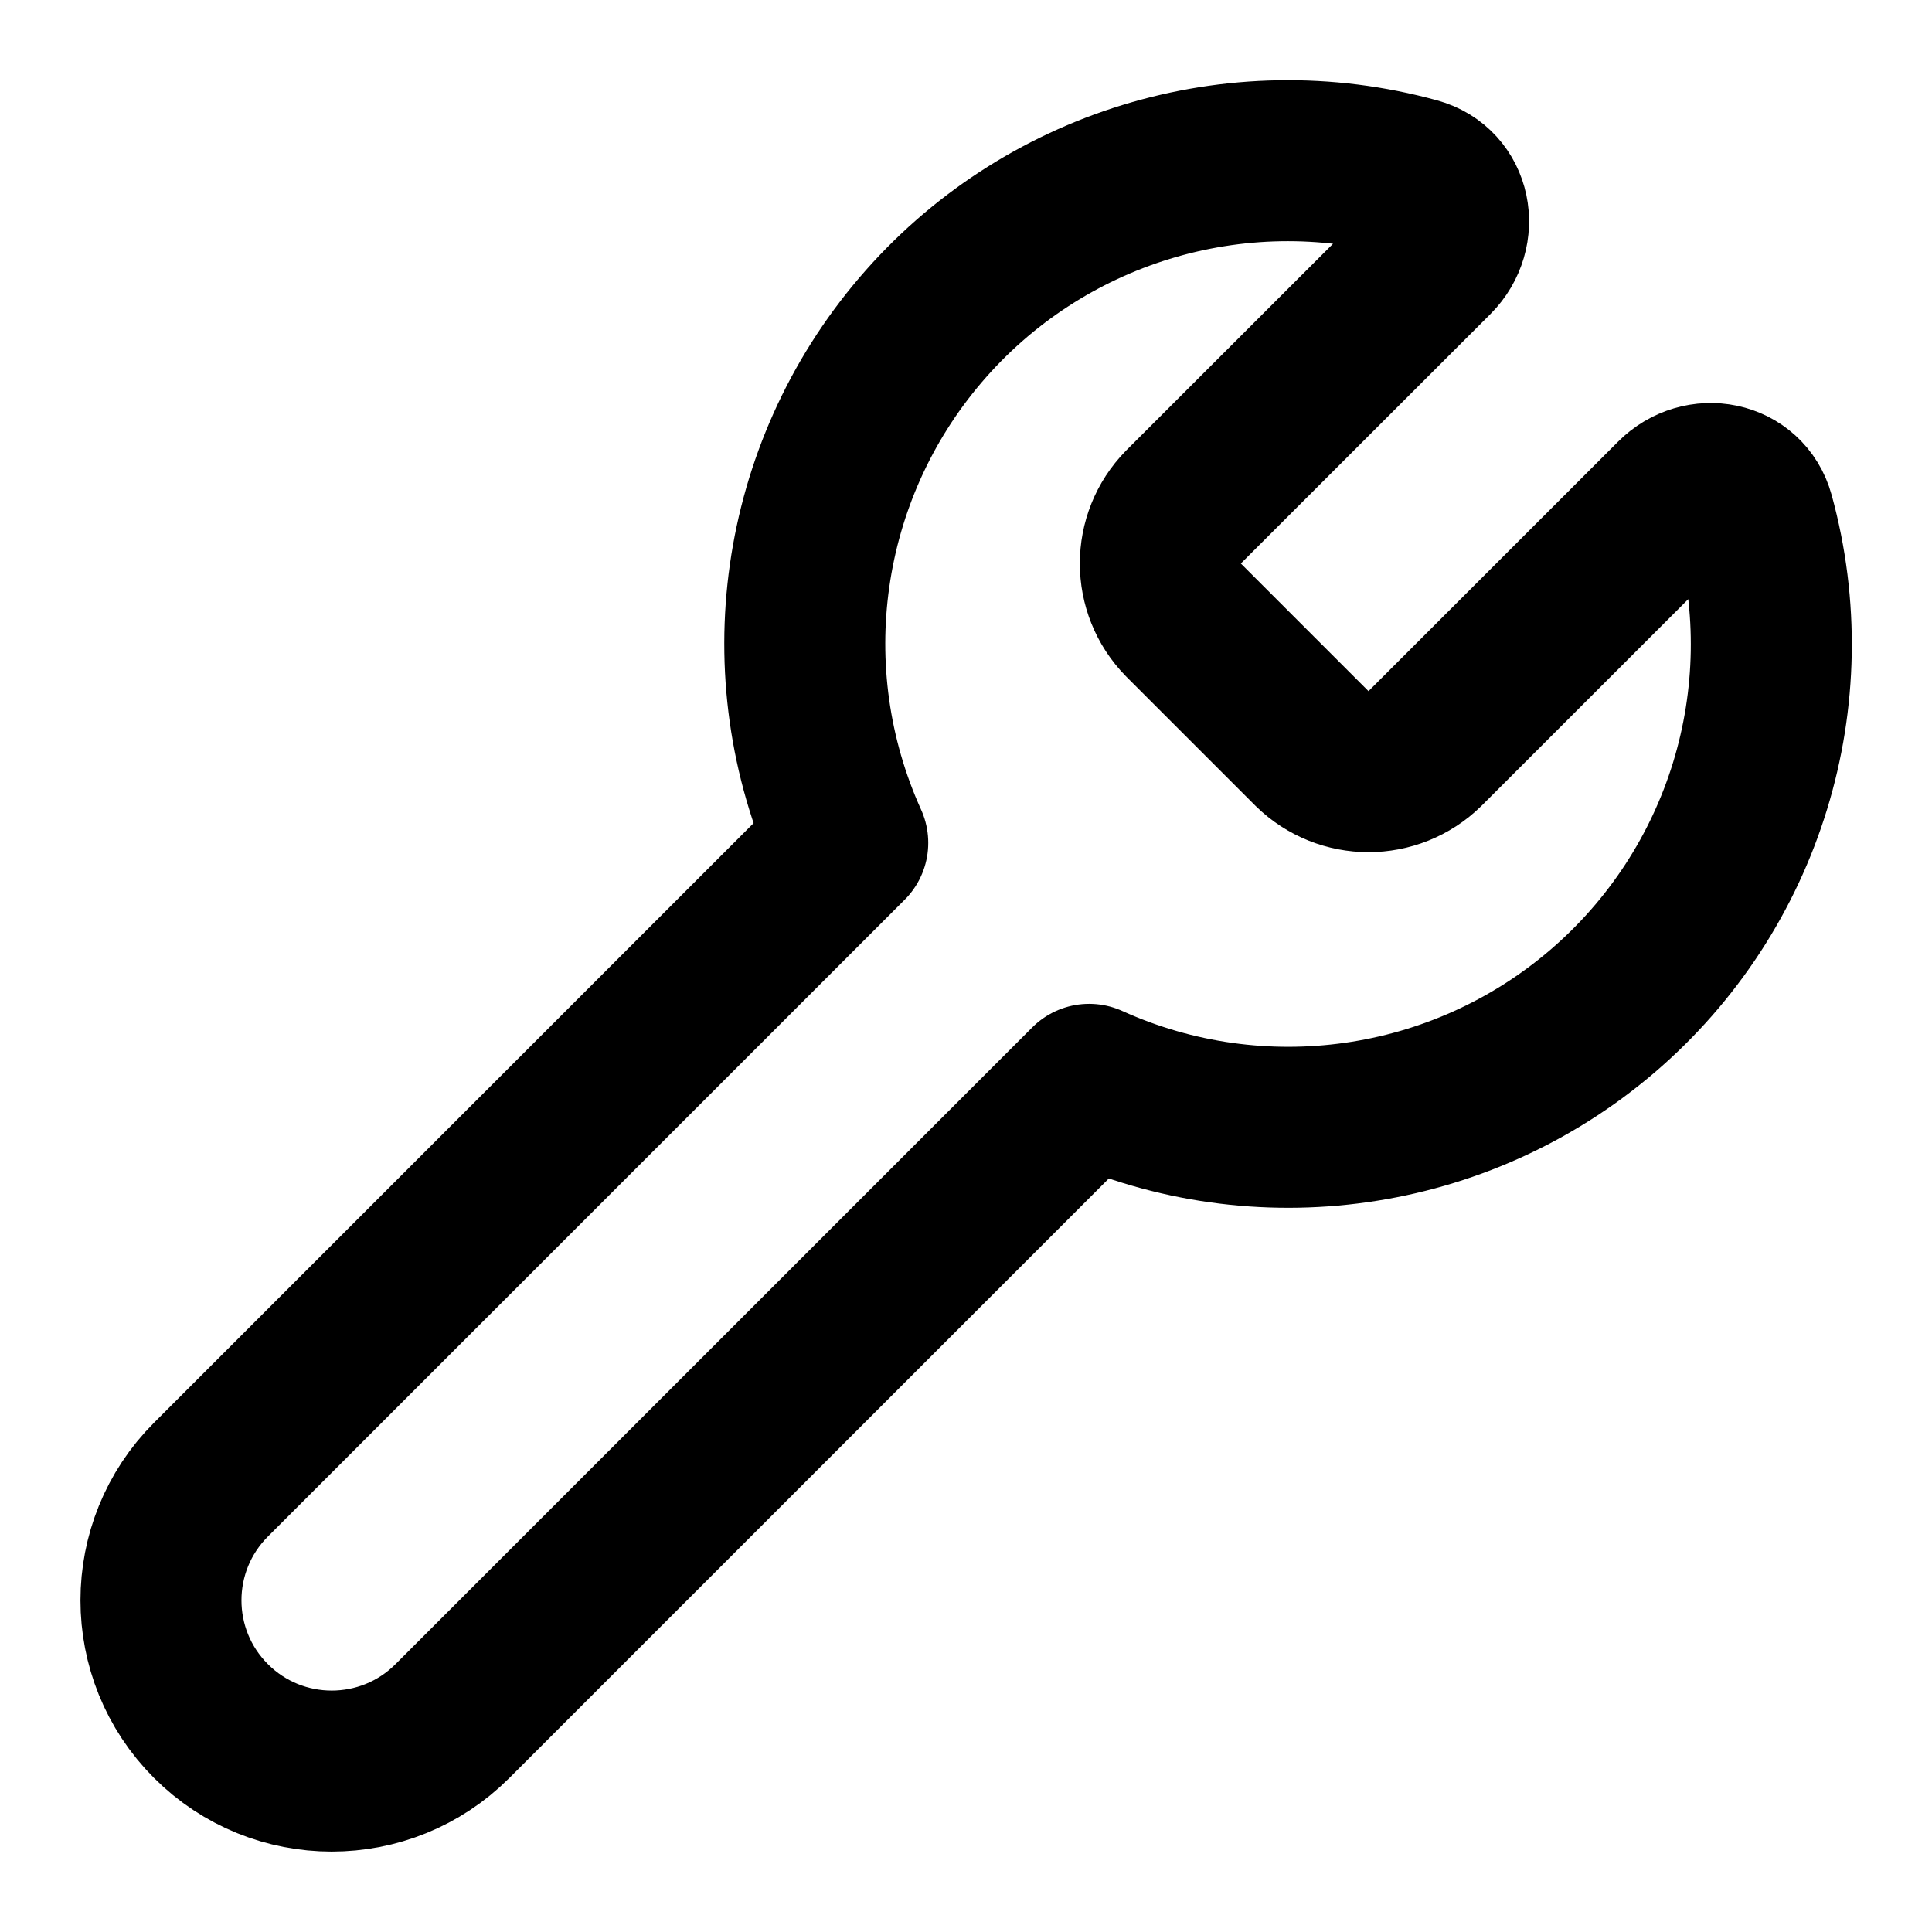
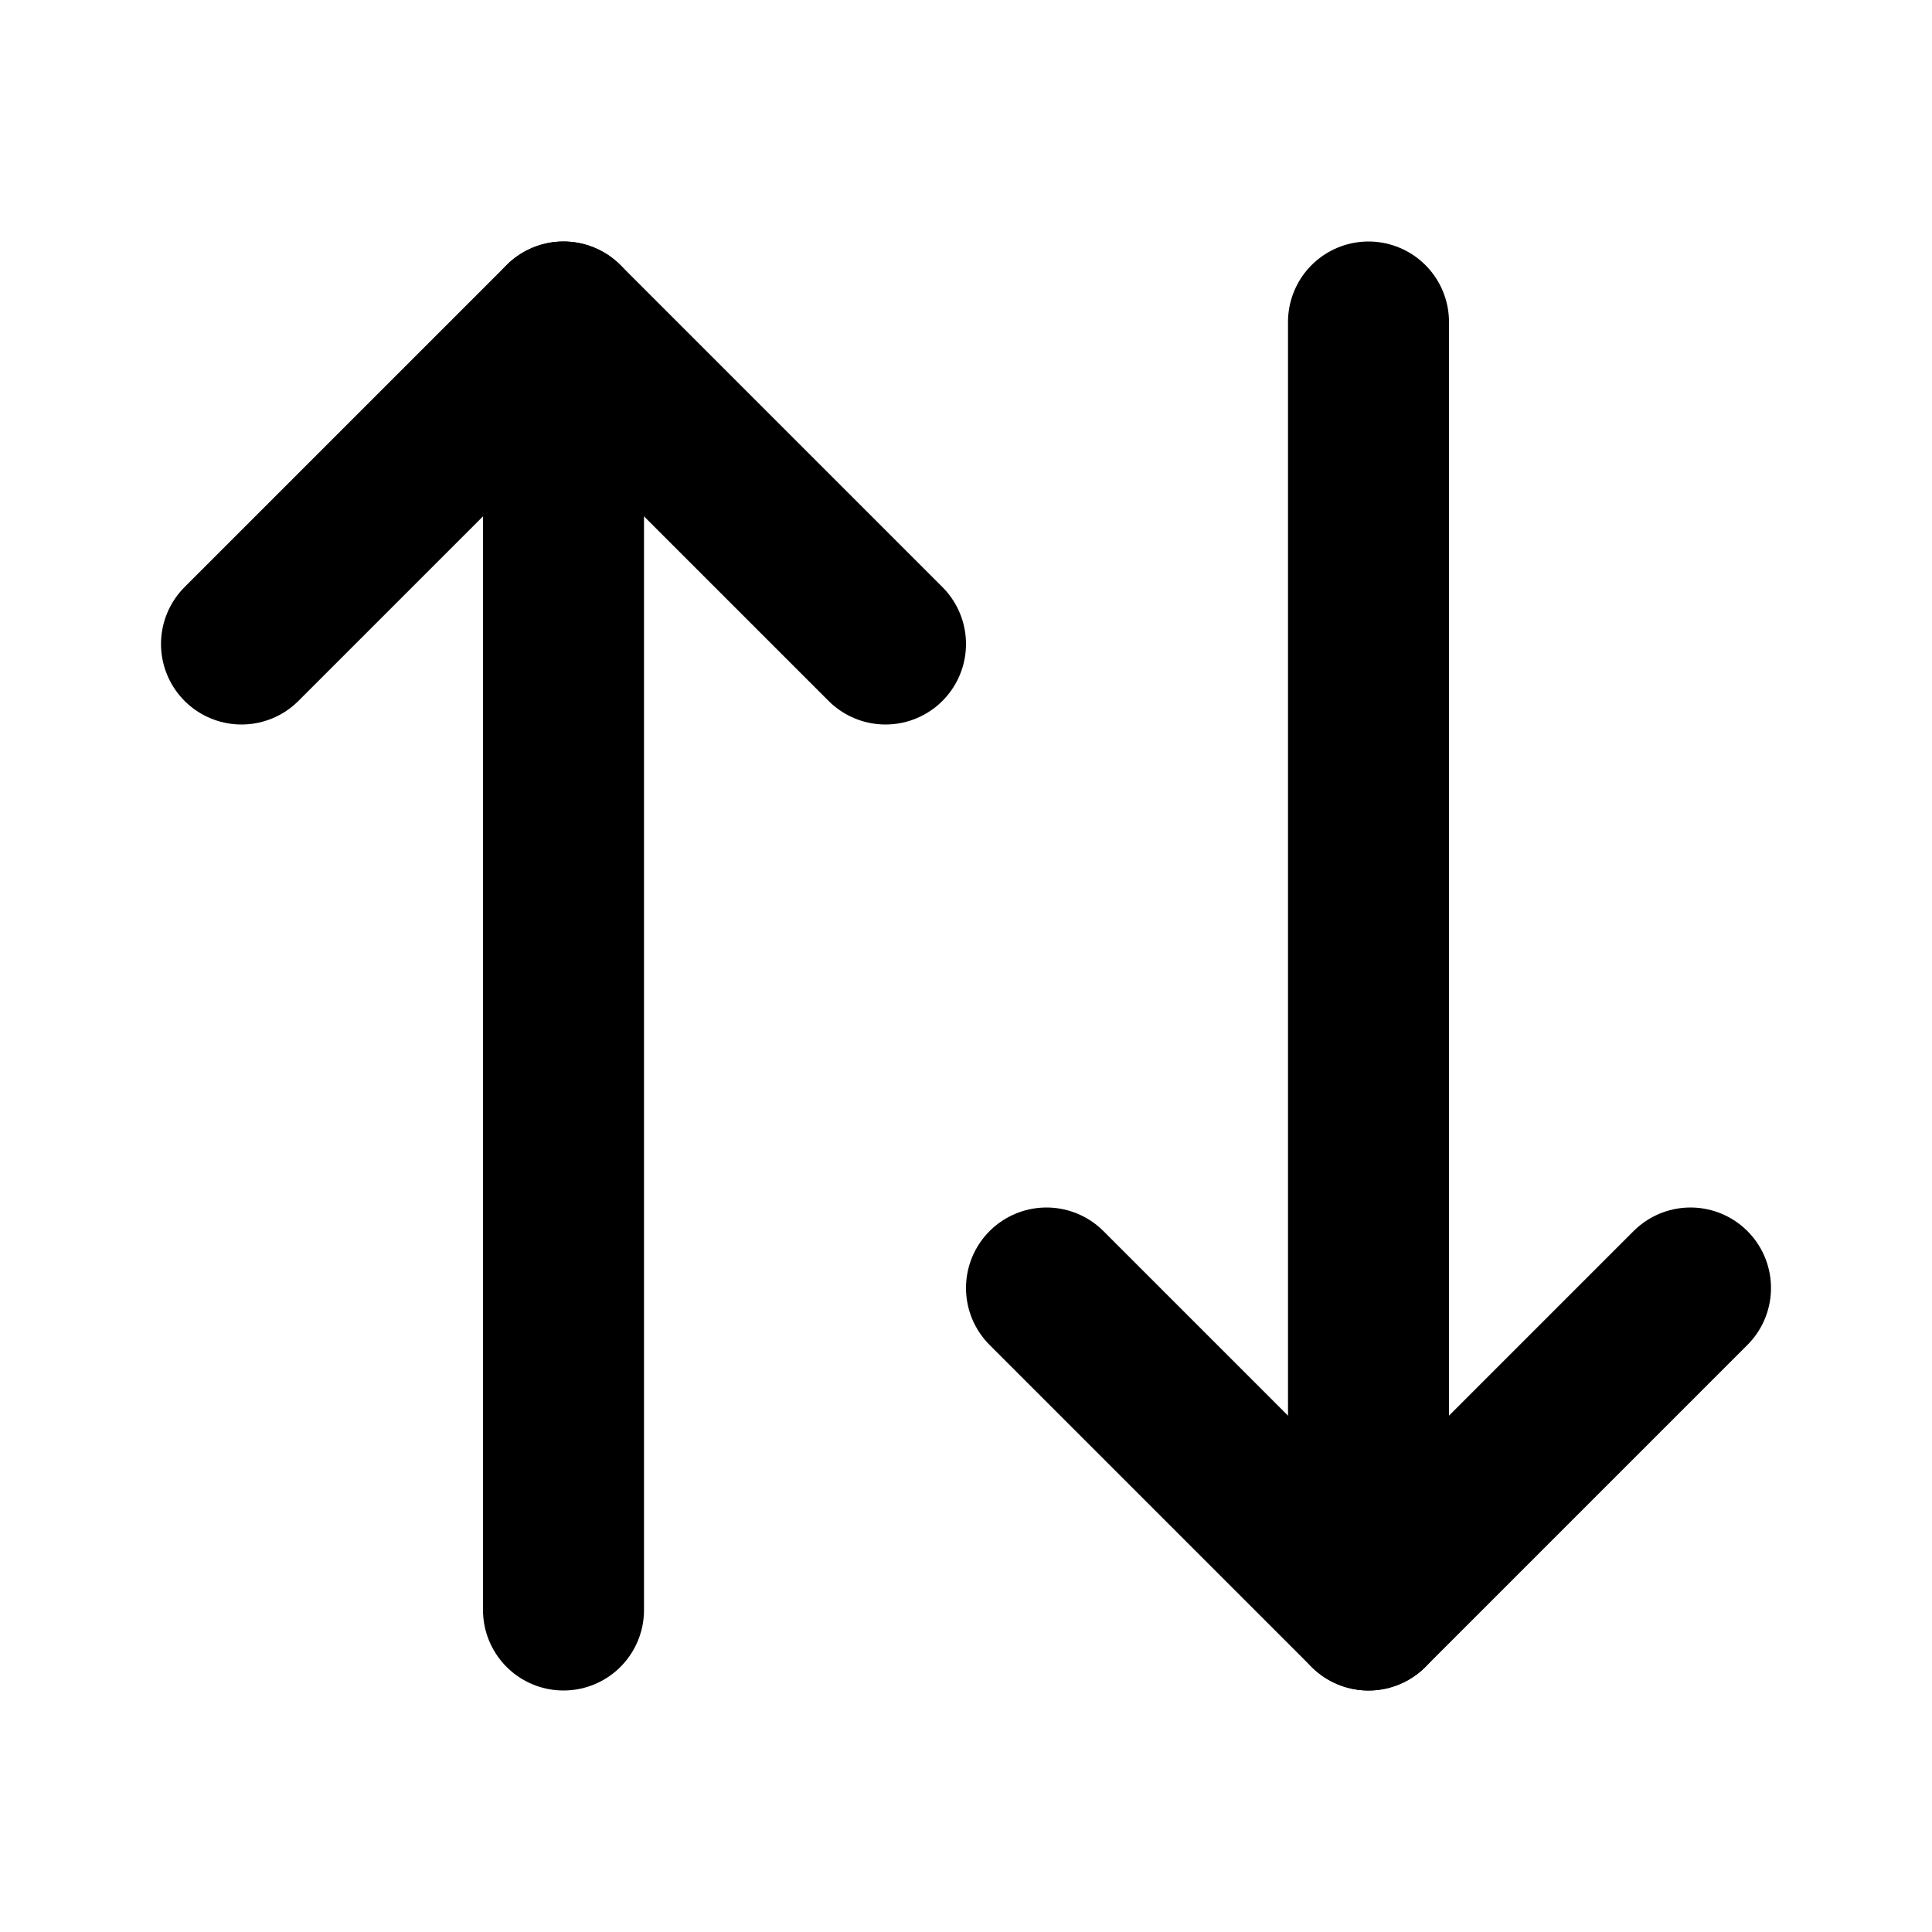
- <svg xmlns="http://www.w3.org/2000/svg" class="lucide lucide-wrench" width="24" height="24" viewBox="0 0 24 24" fill="none" stroke="currentColor" stroke-width="2" stroke-linecap="round" stroke-linejoin="round">
-   <path d="M14.7 6.3a1 1 0 0 0 0 1.4l1.6 1.6a1 1 0 0 0 1.4 0l3.106-3.105c.32-.322.863-.22.983.218a6 6 0 0 1-8.259 7.057l-7.91 7.91a1 1 0 0 1-2.999-3l7.91-7.91a6 6 0 0 1 7.057-8.259c.438.12.54.662.219.984z" />
+ <svg xmlns="http://www.w3.org/2000/svg" class="lucide lucide-arrow-up-down" width="24" height="24" viewBox="0 0 24 24" fill="none" stroke="currentColor" stroke-width="2" stroke-linecap="round" stroke-linejoin="round">
+   <path d="m21 16-4 4-4-4" />
+   <path d="M17 20V4" />
+   <path d="m3 8 4-4 4 4" />
+   <path d="M7 4v16" />
</svg>
